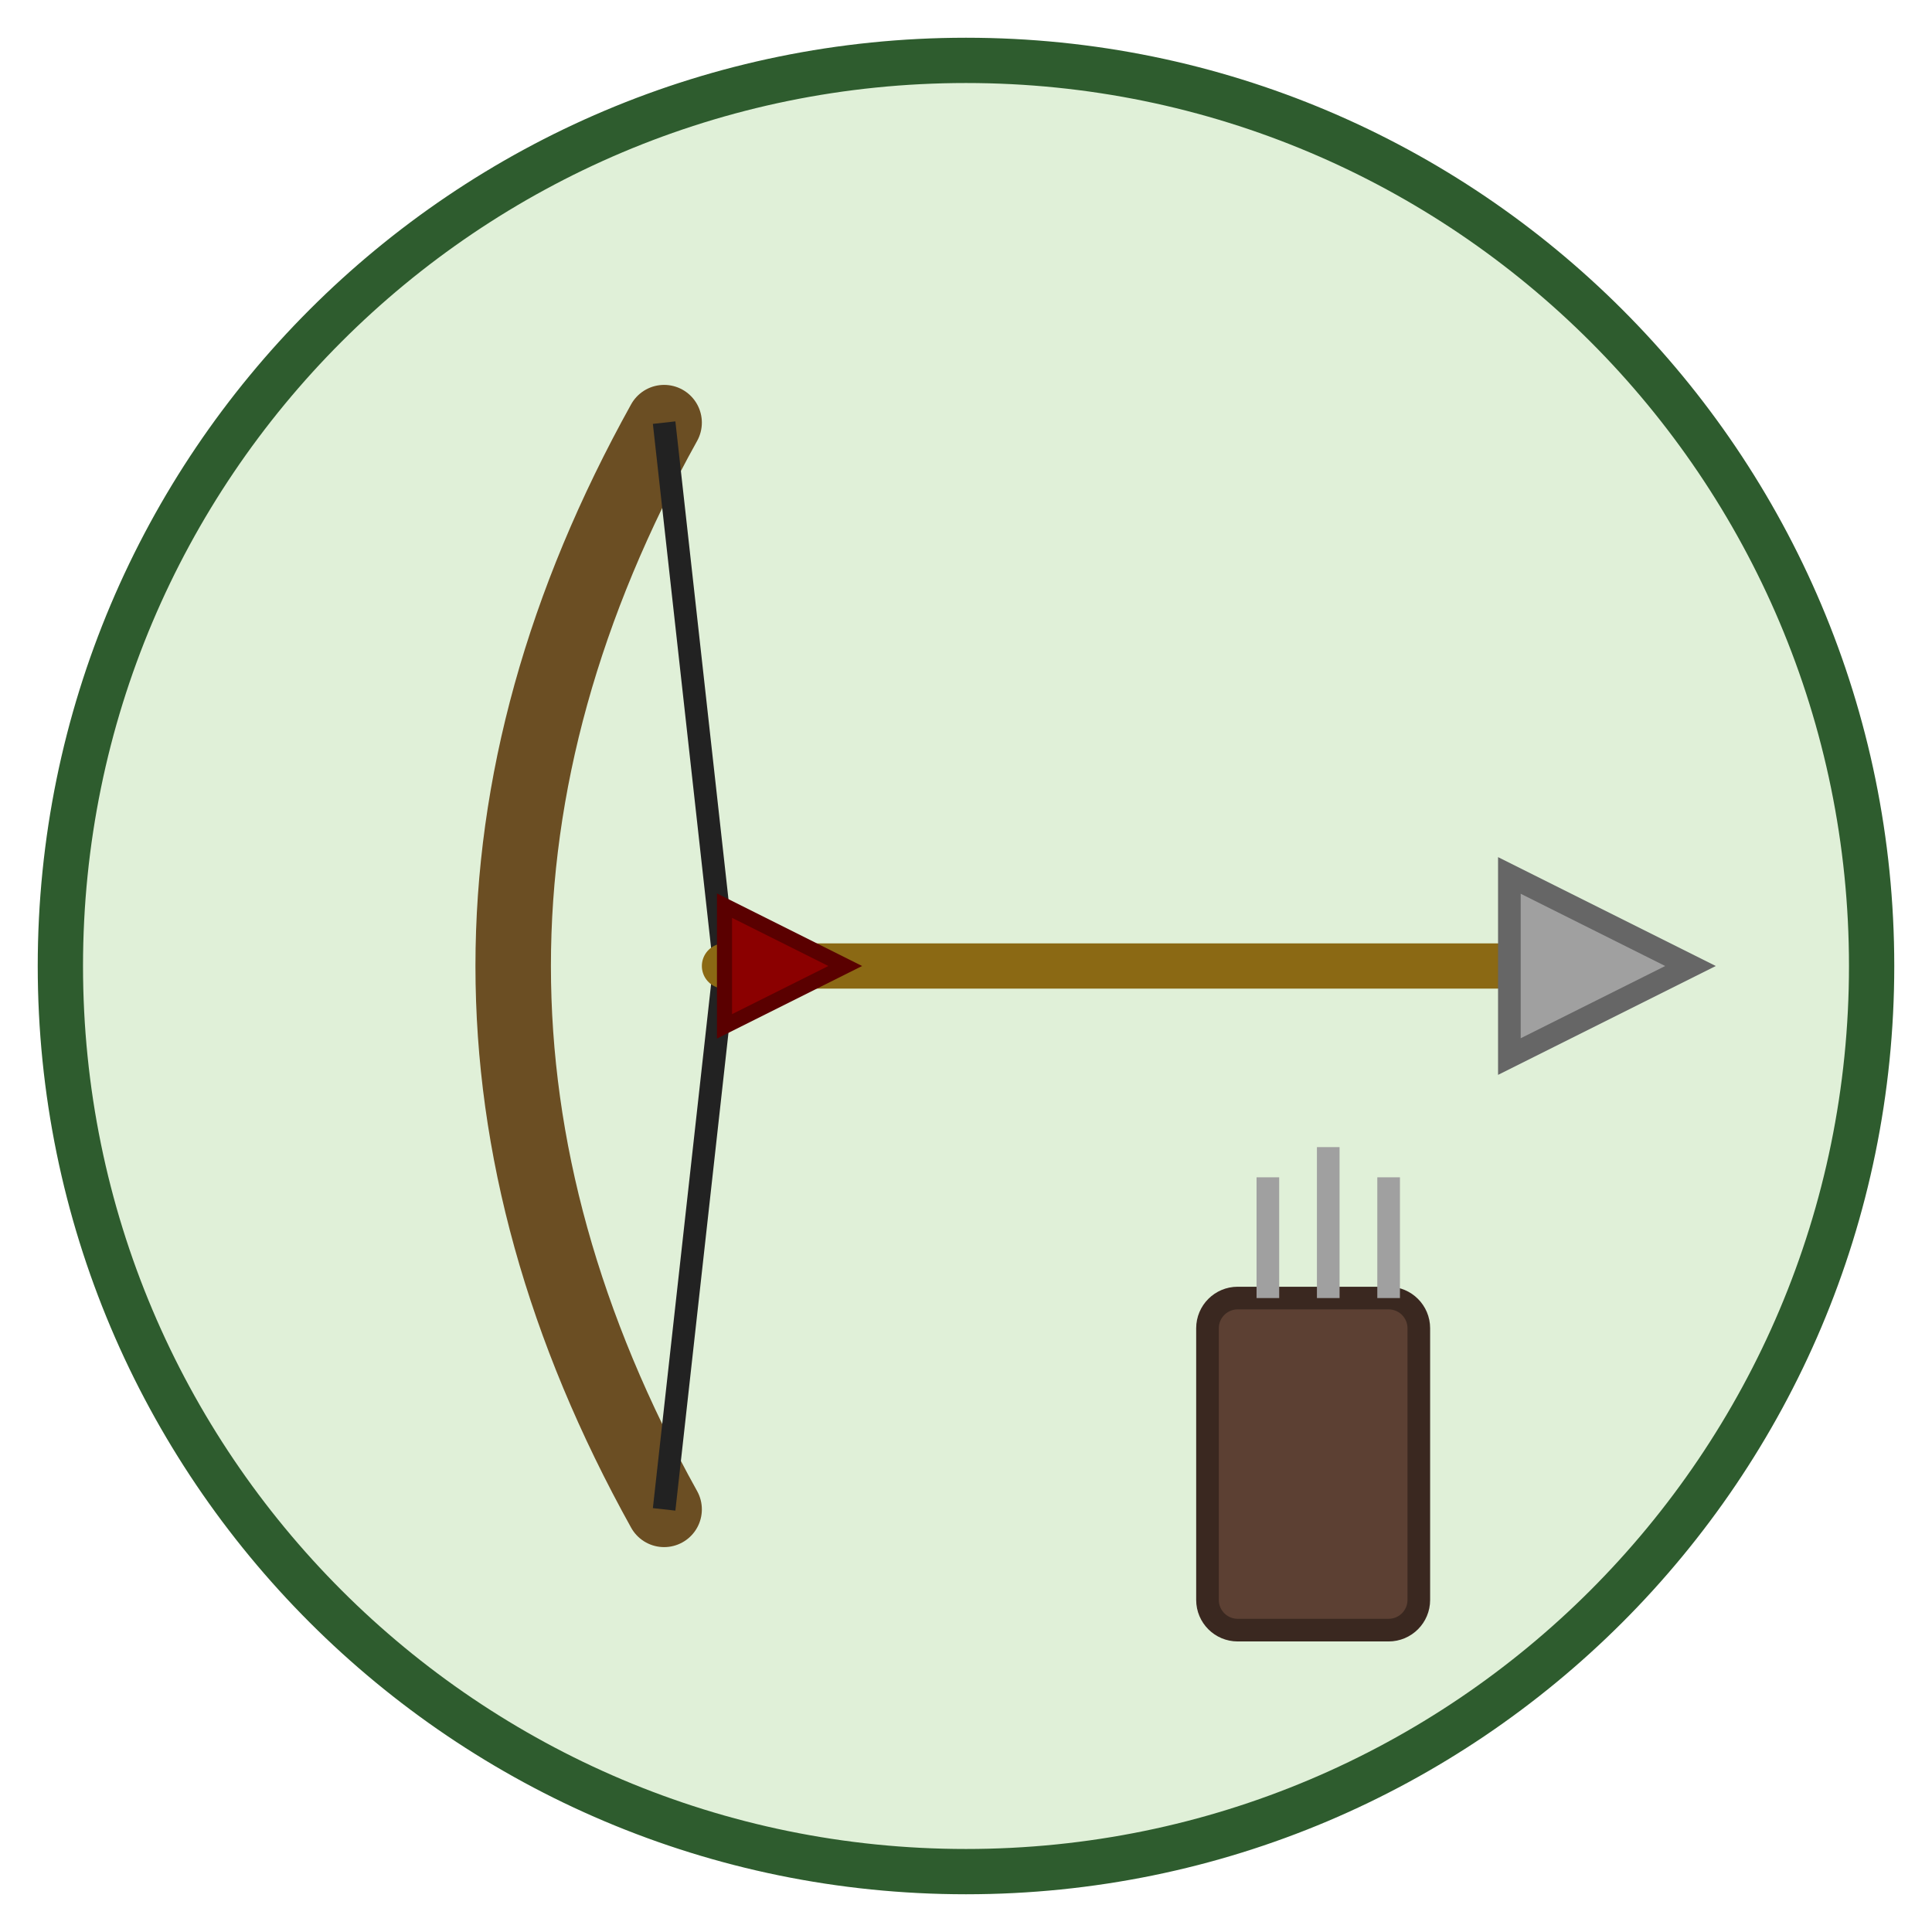
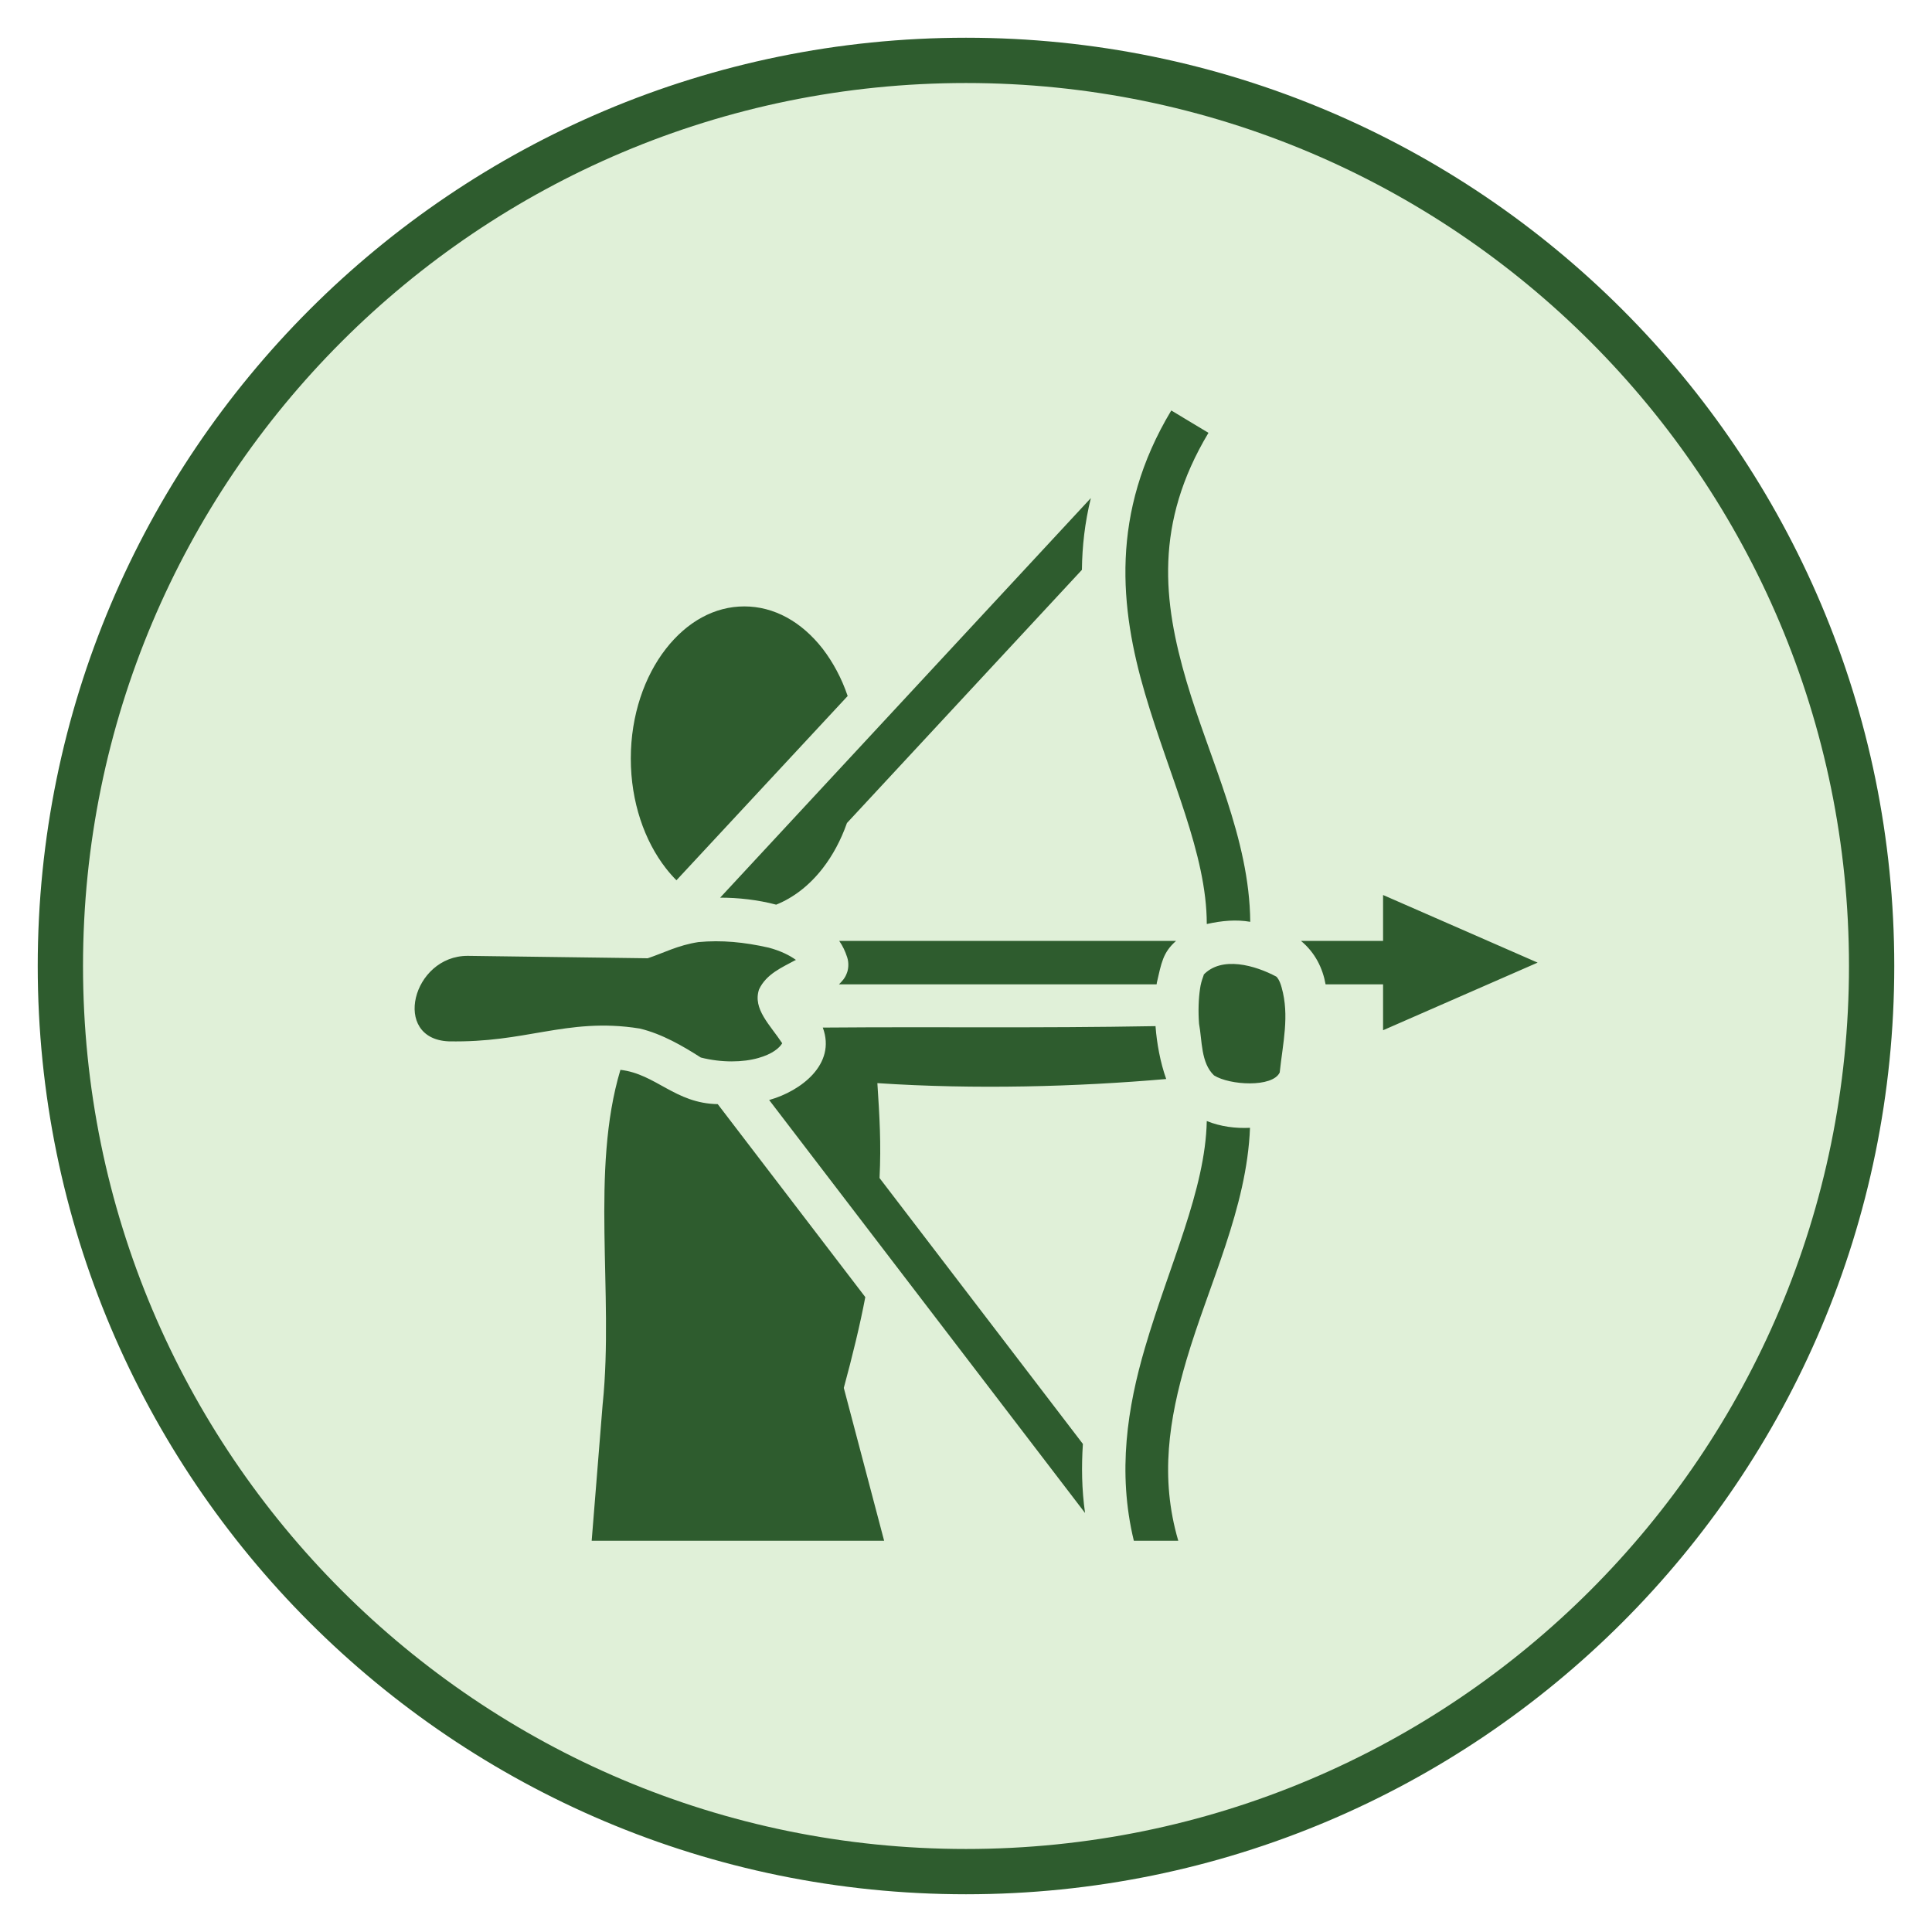
<svg xmlns="http://www.w3.org/2000/svg" viewBox="0 0 128 128" width="128" height="128">
  <circle cx="64" cy="64" r="60" fill="#E0F0D8" stroke="#2E5C2E" stroke-width="3" />
-   <path d="M44 28 Q24 64 44 100" fill="none" stroke="#6B4E23" stroke-width="5" stroke-linecap="round" />
-   <line x1="44" y1="28" x2="48" y2="64" stroke="#222" stroke-width="1.5" />
-   <line x1="48" y1="64" x2="44" y2="100" stroke="#222" stroke-width="1.5" />
-   <line x1="48" y1="64" x2="100" y2="64" stroke="#8B6914" stroke-width="3" stroke-linecap="round" />
-   <polygon points="100,58 112,64 100,70" fill="#A0A0A0" stroke="#666" stroke-width="1.5" />
-   <polygon points="48,60 56,64 48,68" fill="#8B0000" stroke="#5A0000" stroke-width="1" />
-   <rect x="80" y="86" width="14" height="22" rx="2" fill="#5C4033" stroke="#3A2820" stroke-width="1.5" />
-   <line x1="84" y1="86" x2="84" y2="78" stroke="#A0A0A0" stroke-width="1.5" />
-   <line x1="88" y1="86" x2="88" y2="76" stroke="#A0A0A0" stroke-width="1.5" />
-   <line x1="92" y1="86" x2="92" y2="78" stroke="#A0A0A0" stroke-width="1.5" />
+   <g transform="translate(23.04,23.04) scale(0.16)">
+     <path fill="#2E5C2E" d="M341 25.97c-25.5 42.42-21.2 82.13-10.9 117.13 10.3 35.1 25.6 66.5 25.6 95.5h.1c6.3-1.4 12.1-1.9 17.9-.9-.3-34.7-16.8-67-26.4-99.6-9.7-33-13.4-65.29 9.1-102.87zm-33.3 36.27L154.2 227.7c7.6 0 15.6.9 23.2 2.9 7.2-2.9 13.8-8 19.3-15.1 4.1-5.3 7.5-11.6 10-18.7L304 91.96c.1-9.68 1.2-19.6 3.7-29.72zM164.2 107.1c-12.3 0-23.7 6.3-32.5 17.6s-14.5 27.4-14.5 45.4 5.7 34.1 14.5 45.4c1.4 1.8 2.9 3.5 4.4 5l70.9-76.3c-2.5-7.4-6.1-14-10.3-19.5-8.8-11.3-20.2-17.6-32.5-17.6zm264.5 119.5v19h-34c5.9 4.9 9 11.3 10.2 18h23.8v19l64-28zm-225.2 19c1.4 2 2.5 4.3 3.3 6.8.8 2.4.5 5.1-.2 6.7-.7 1.9-1.8 3.1-3.2 4.5h131.5c.1-.2.1-.4.1-.6 1.9-8.2 2.5-12.6 8-17.4zm-58.3.5c-8.5 1.3-14.4 4.5-21 6.7l-74.48-1c-23.01-.1-31.67 34.4-7.93 35.4 16.14.3 27.69-2 39.55-4 11.86-2 24.16-3.8 39.56-1.3 9.3 2.2 18.1 7.4 25.3 12 8.7 2.2 17.5 2 23.8.2 5.7-1.6 8.7-4.1 9.9-6.1-5-7.6-12.3-14.2-9.6-22.3 3-6.4 9.5-9.1 15-12.1.1 0 .2-.1.3-.1-2.6-1.9-6.4-3.8-11.3-5.1-10.2-2.3-19.5-3.2-29.1-2.3zm209 13.7c.9-1-.8 1.7-1.3 5.7-.6 4-.8 9.2-.4 14.4 1.3 6.9.7 16.2 6.2 21.4 6.5 4.1 24.2 5.1 27.2-1.2 1.3-12.3 4.1-23.5.8-35.2-.8-3-1.9-4.3-2.2-4.5-8.6-4.6-22.7-8.8-30.3-.6zm-19.7 21.1c-51 .9-87.9.2-137.8.6 5.7 15.3-9.3 26.3-21.9 29.9-.1 0-.2 0-.3.1l130.8 171c-1.4-9.8-1.5-19.3-.9-28.6l-84.2-110.1c.7-14.3 0-25.5-.9-39.3 40.6 2.7 82.7 1.5 119.6-1.7-2.5-7-3.9-15-4.4-21.6zM112.9 299c-12.5 41.7-2.7 92.3-7.3 138v-.2L101 494h121.1l-16.7-63.3c3.5-12.9 6.8-26.4 8.9-37.6l-61.1-79.9c-17.7-.3-25.6-12.5-40.3-14.2zm242.8 21.2c-.6 28.6-15.5 59.4-25.6 93.9-7.2 24.5-11.5 51.4-4.6 79.9h18.4c-7.7-26.2-3.8-50.4 3.4-74.9 9.3-31.5 25-62.8 26.3-96.1-6 .3-12.2-.5-17.9-2.8z" />
+   </g>
</svg>
